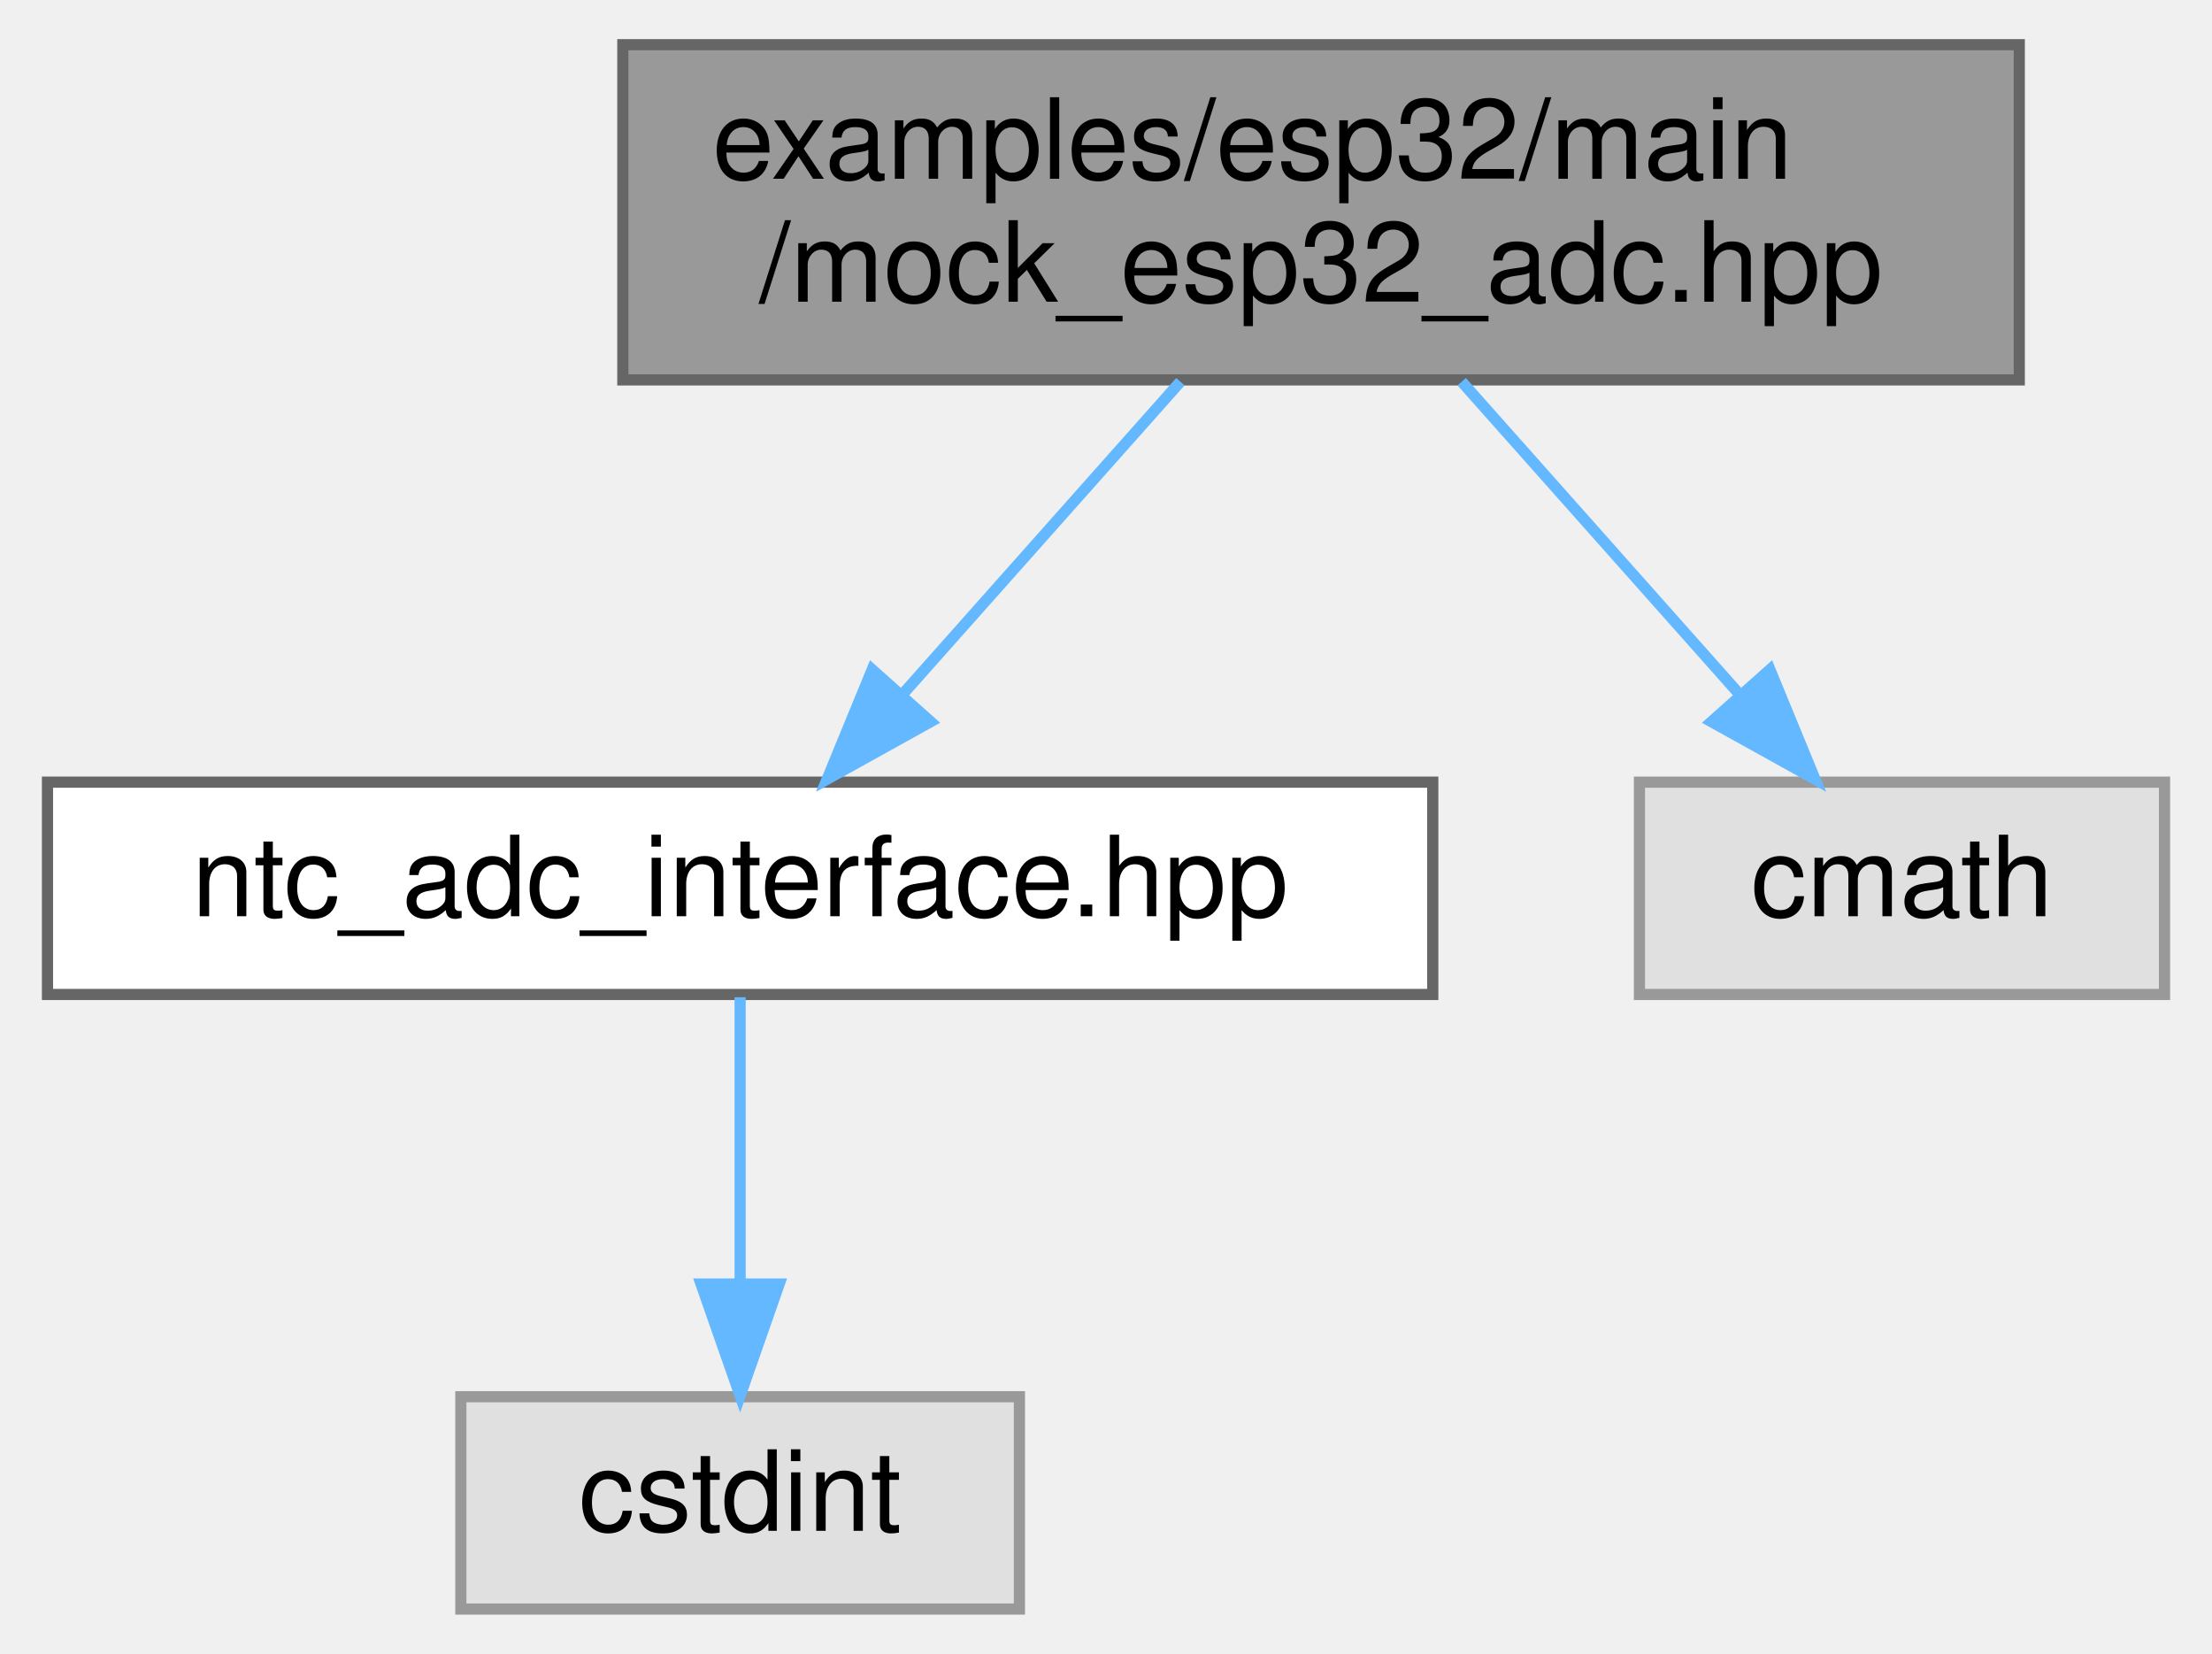
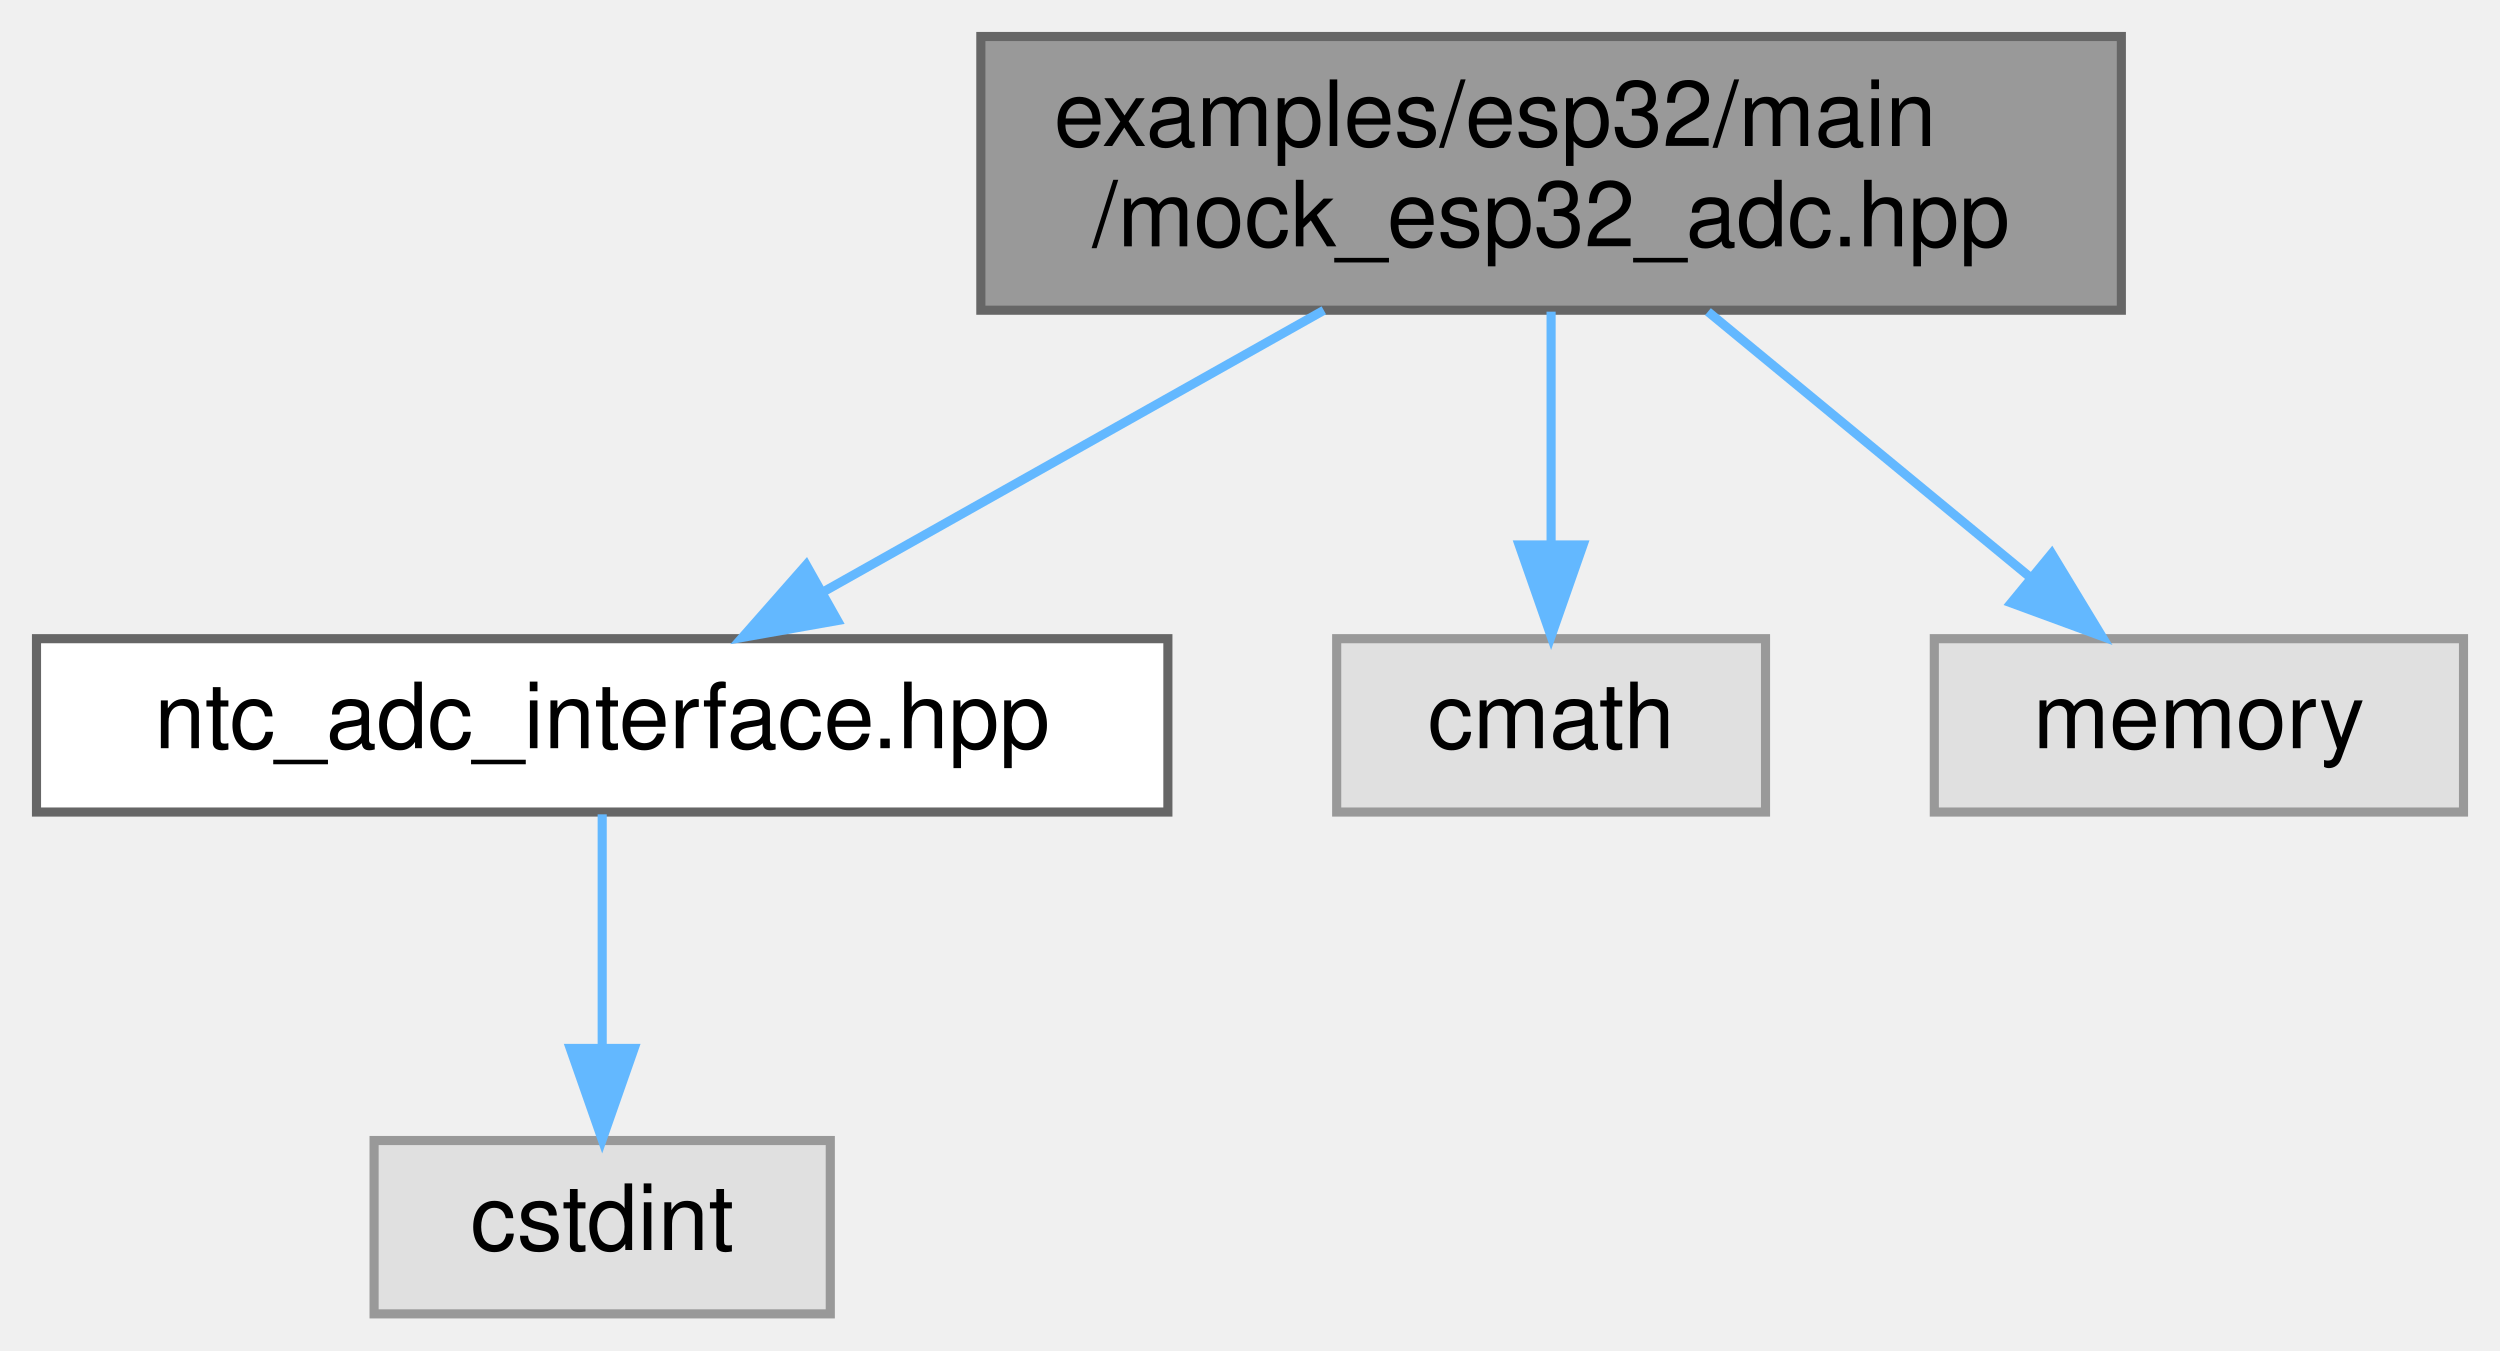
- <svg xmlns="http://www.w3.org/2000/svg" xmlns:xlink="http://www.w3.org/1999/xlink" width="198pt" height="148pt" viewBox="0.00 0.00 197.50 148.00">
+ <svg xmlns="http://www.w3.org/2000/svg" xmlns:xlink="http://www.w3.org/1999/xlink" width="274pt" height="148pt" viewBox="0.00 0.00 274.00 148.00">
  <g id="graph0" class="graph" transform="scale(1 1) rotate(0) translate(4 144)">
    <g id="Node000001" class="node">
      <g id="a_Node000001">
        <a xlink:title="Mock ADC implementation for ESP32-C6 testing.">
-           <polygon fill="#999999" stroke="#666666" points="176.5,-140 51.5,-140 51.5,-110 176.5,-110 176.5,-140" />
-           <text text-anchor="start" x="59.5" y="-128" font-family="Helvetica,sans-Serif" font-size="10.00">examples/esp32/main</text>
-           <text text-anchor="middle" x="114" y="-117" font-family="Helvetica,sans-Serif" font-size="10.00">/mock_esp32_adc.hpp</text>
+           <polygon fill="#999999" stroke="#666666" points="228.5,-140 103.5,-140 103.5,-110 228.5,-110 228.5,-140" />
+           <text text-anchor="start" x="111.5" y="-128" font-family="Helvetica,sans-Serif" font-size="10.00">examples/esp32/main</text>
+           <text text-anchor="middle" x="166" y="-117" font-family="Helvetica,sans-Serif" font-size="10.00">/mock_esp32_adc.hpp</text>
        </a>
      </g>
    </g>
    <g id="Node000002" class="node">
      <g id="a_Node000002">
        <a xlink:href="ntc__adc__interface_8hpp.html" target="_top" xlink:title="CRTP-based template interface for ADC used by NTC thermistor driver.">
          <polygon fill="white" stroke="#666666" points="124,-74 0,-74 0,-55 124,-55 124,-74" />
          <text text-anchor="middle" x="62" y="-62" font-family="Helvetica,sans-Serif" font-size="10.00">ntc_adc_interface.hpp</text>
        </a>
      </g>
    </g>
    <g id="edge1_Node000001_Node000002" class="edge">
      <g id="a_edge1_Node000001_Node000002">
        <a xlink:title=" ">
-           <path fill="none" stroke="#63b8ff" d="M101.41,-109.84C93.94,-101.43 84.44,-90.74 76.63,-81.96" />
-           <polygon fill="#63b8ff" stroke="#63b8ff" points="79.05,-79.41 69.79,-74.27 73.82,-84.07 79.05,-79.41" />
+           <path fill="none" stroke="#63b8ff" d="M141.09,-109.99C124.51,-100.66 102.84,-88.47 86.37,-79.21" />
+           <polygon fill="#63b8ff" stroke="#63b8ff" points="87.79,-75.99 77.36,-74.14 84.36,-82.09 87.79,-75.99" />
        </a>
      </g>
    </g>
    <g id="Node000004" class="node">
      <g id="a_Node000004">
        <a xlink:title=" ">
          <polygon fill="#e0e0e0" stroke="#999999" points="189.5,-74 142.5,-74 142.5,-55 189.5,-55 189.5,-74" />
          <text text-anchor="middle" x="166" y="-62" font-family="Helvetica,sans-Serif" font-size="10.00">cmath</text>
        </a>
      </g>
    </g>
    <g id="edge3_Node000001_Node000004" class="edge">
      <g id="a_edge3_Node000001_Node000004">
        <a xlink:title=" ">
-           <path fill="none" stroke="#63b8ff" d="M126.59,-109.84C134.06,-101.43 143.56,-90.74 151.37,-81.96" />
-           <polygon fill="#63b8ff" stroke="#63b8ff" points="154.18,-84.07 158.21,-74.27 148.95,-79.41 154.18,-84.07" />
+           <path fill="none" stroke="#63b8ff" d="M166,-109.84C166,-102.21 166,-92.7 166,-84.45" />
+           <polygon fill="#63b8ff" stroke="#63b8ff" points="169.5,-84.27 166,-74.27 162.5,-84.27 169.5,-84.27" />
+         </a>
+       </g>
+     </g>
+     <g id="Node000005" class="node">
+       <g id="a_Node000005">
+         <a xlink:title=" ">
+           <polygon fill="#e0e0e0" stroke="#999999" points="266,-74 208,-74 208,-55 266,-55 266,-74" />
+           <text text-anchor="middle" x="237" y="-62" font-family="Helvetica,sans-Serif" font-size="10.00">memory</text>
+         </a>
+       </g>
+     </g>
+     <g id="edge4_Node000001_Node000005" class="edge">
+       <g id="a_edge4_Node000001_Node000005">
+         <a xlink:title=" ">
+           <path fill="none" stroke="#63b8ff" d="M183.19,-109.84C193.81,-101.09 207.44,-89.85 218.33,-80.88" />
+           <polygon fill="#63b8ff" stroke="#63b8ff" points="220.87,-83.33 226.36,-74.27 216.42,-77.92 220.87,-83.33" />
        </a>
      </g>
    </g>
    <g id="Node000003" class="node">
      <g id="a_Node000003">
        <a xlink:title=" ">
          <polygon fill="#e0e0e0" stroke="#999999" points="87,-19 37,-19 37,0 87,0 87,-19" />
          <text text-anchor="middle" x="62" y="-7" font-family="Helvetica,sans-Serif" font-size="10.00">cstdint</text>
        </a>
      </g>
    </g>
    <g id="edge2_Node000002_Node000003" class="edge">
      <g id="a_edge2_Node000002_Node000003">
        <a xlink:title=" ">
          <path fill="none" stroke="#63b8ff" d="M62,-54.75C62,-47.8 62,-37.85 62,-29.13" />
          <polygon fill="#63b8ff" stroke="#63b8ff" points="65.5,-29.09 62,-19.09 58.5,-29.09 65.5,-29.09" />
        </a>
      </g>
    </g>
  </g>
</svg>
